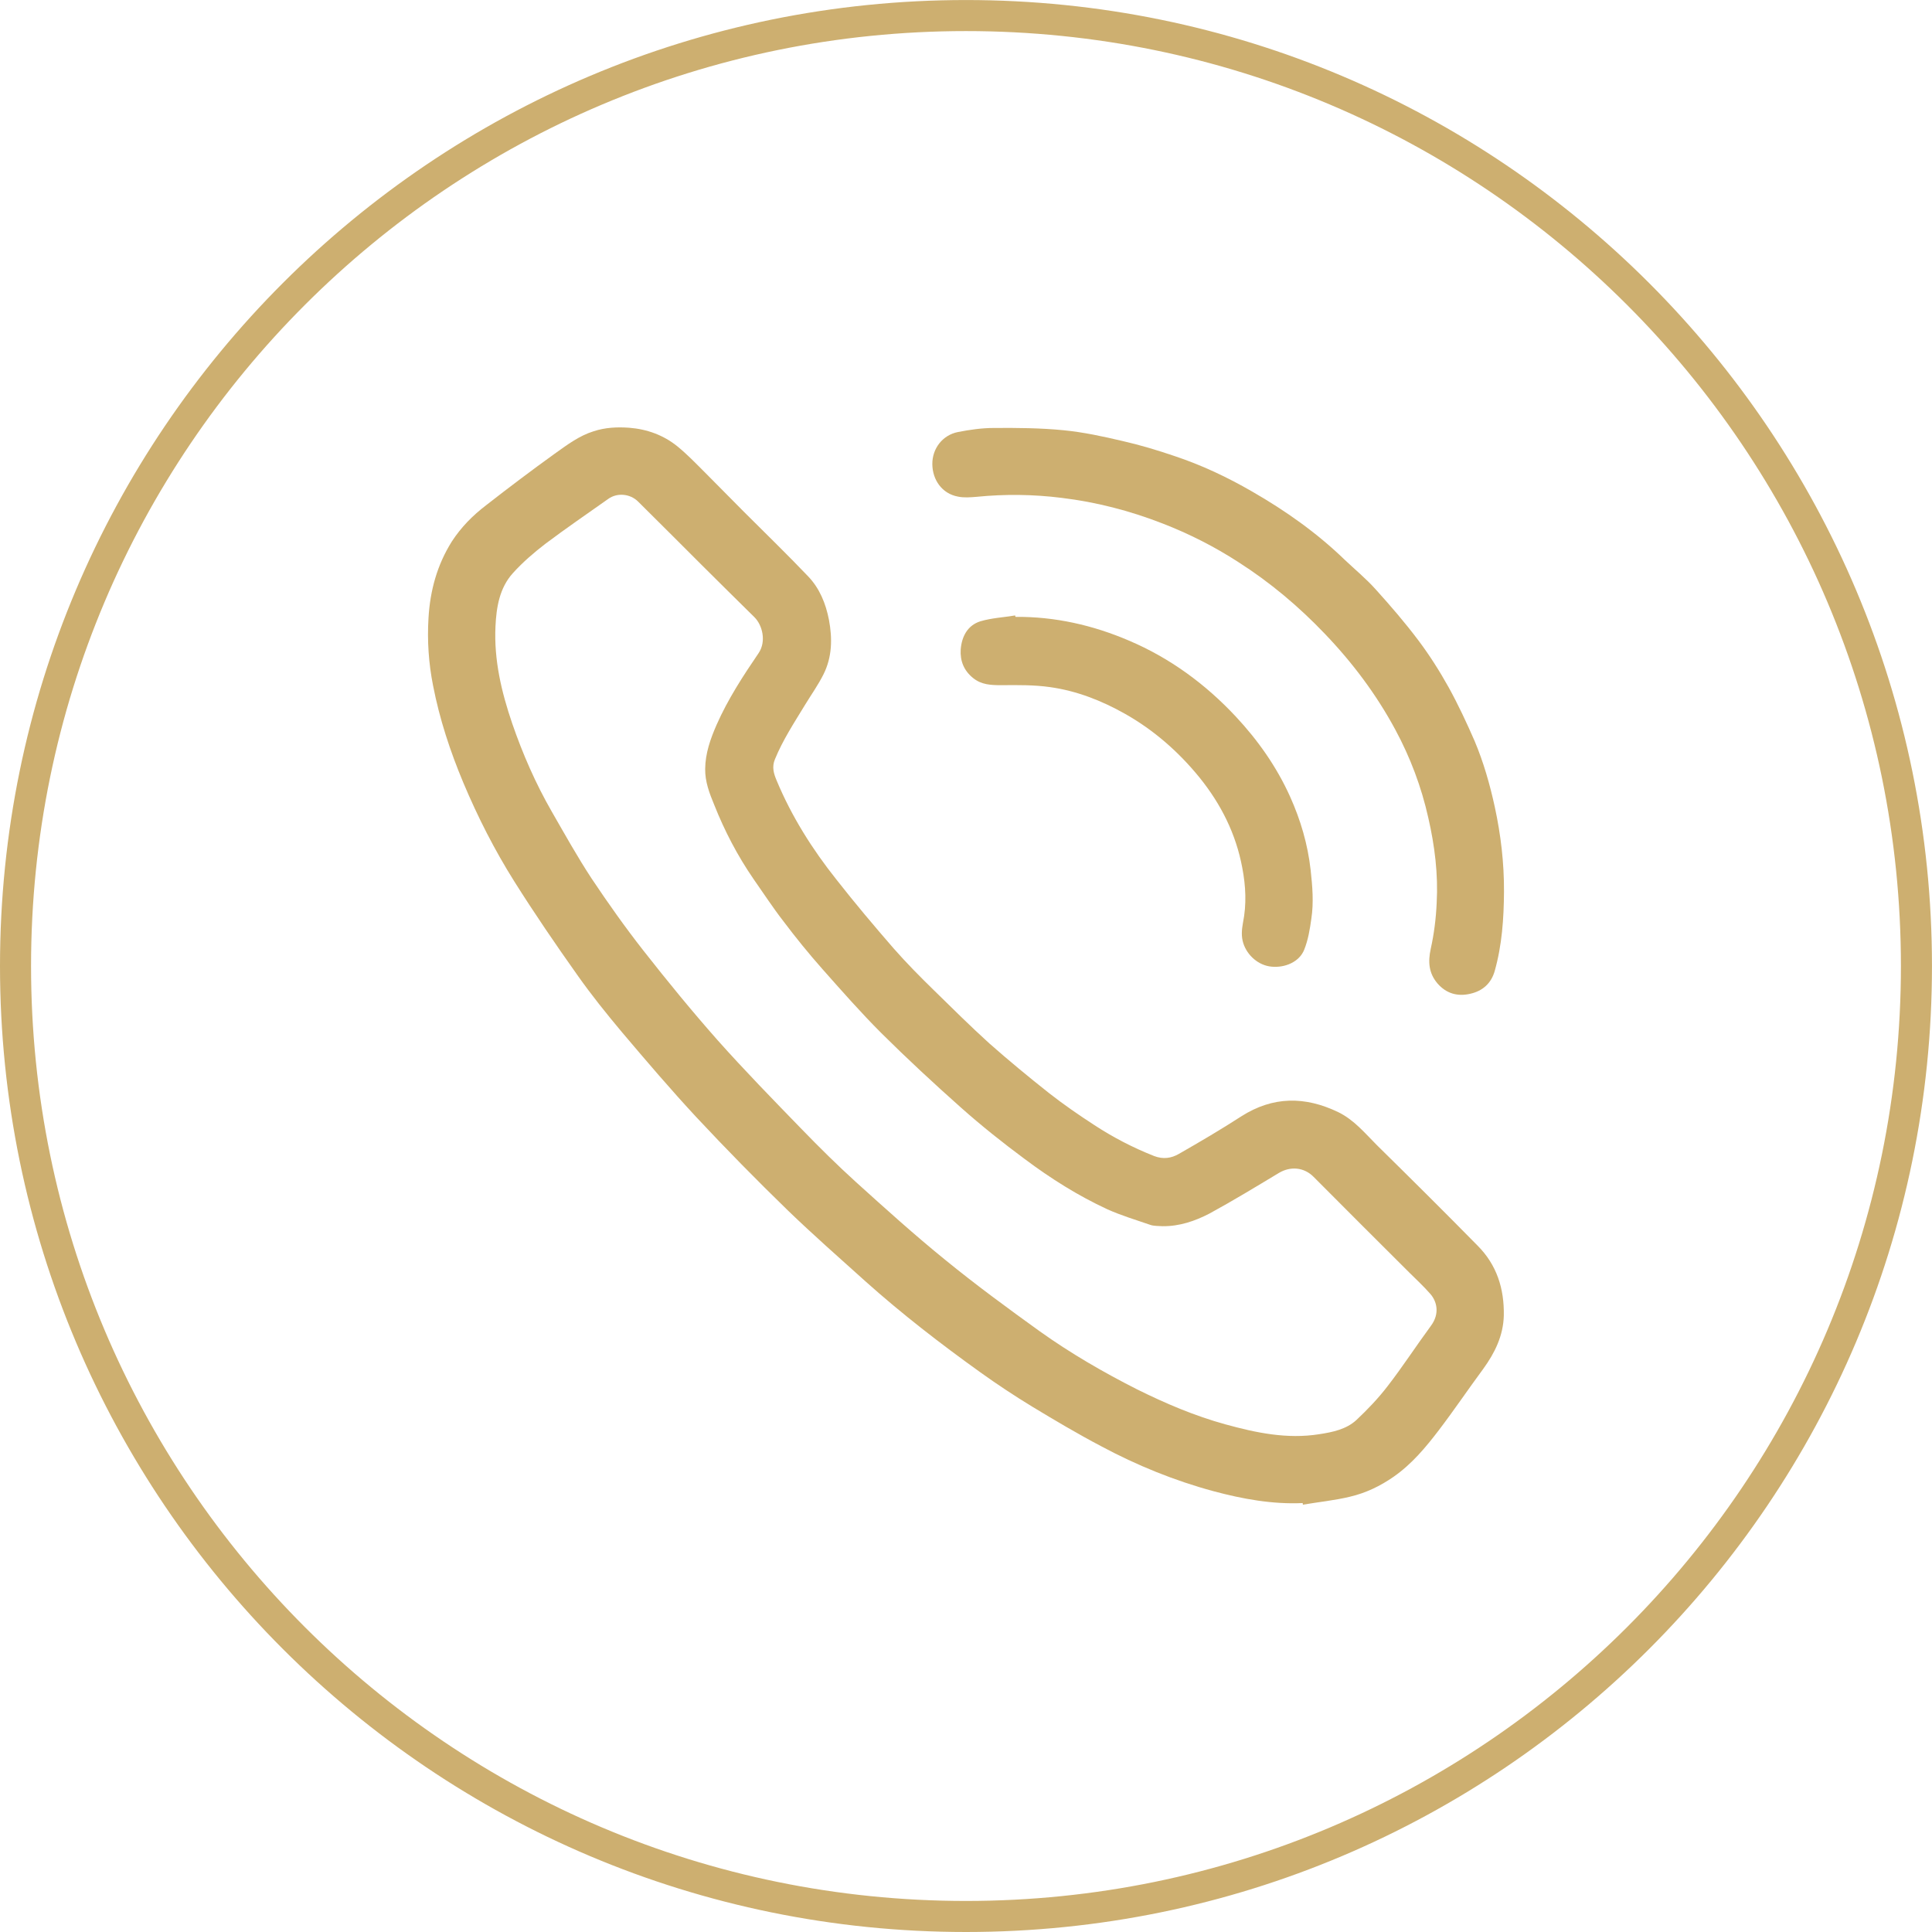
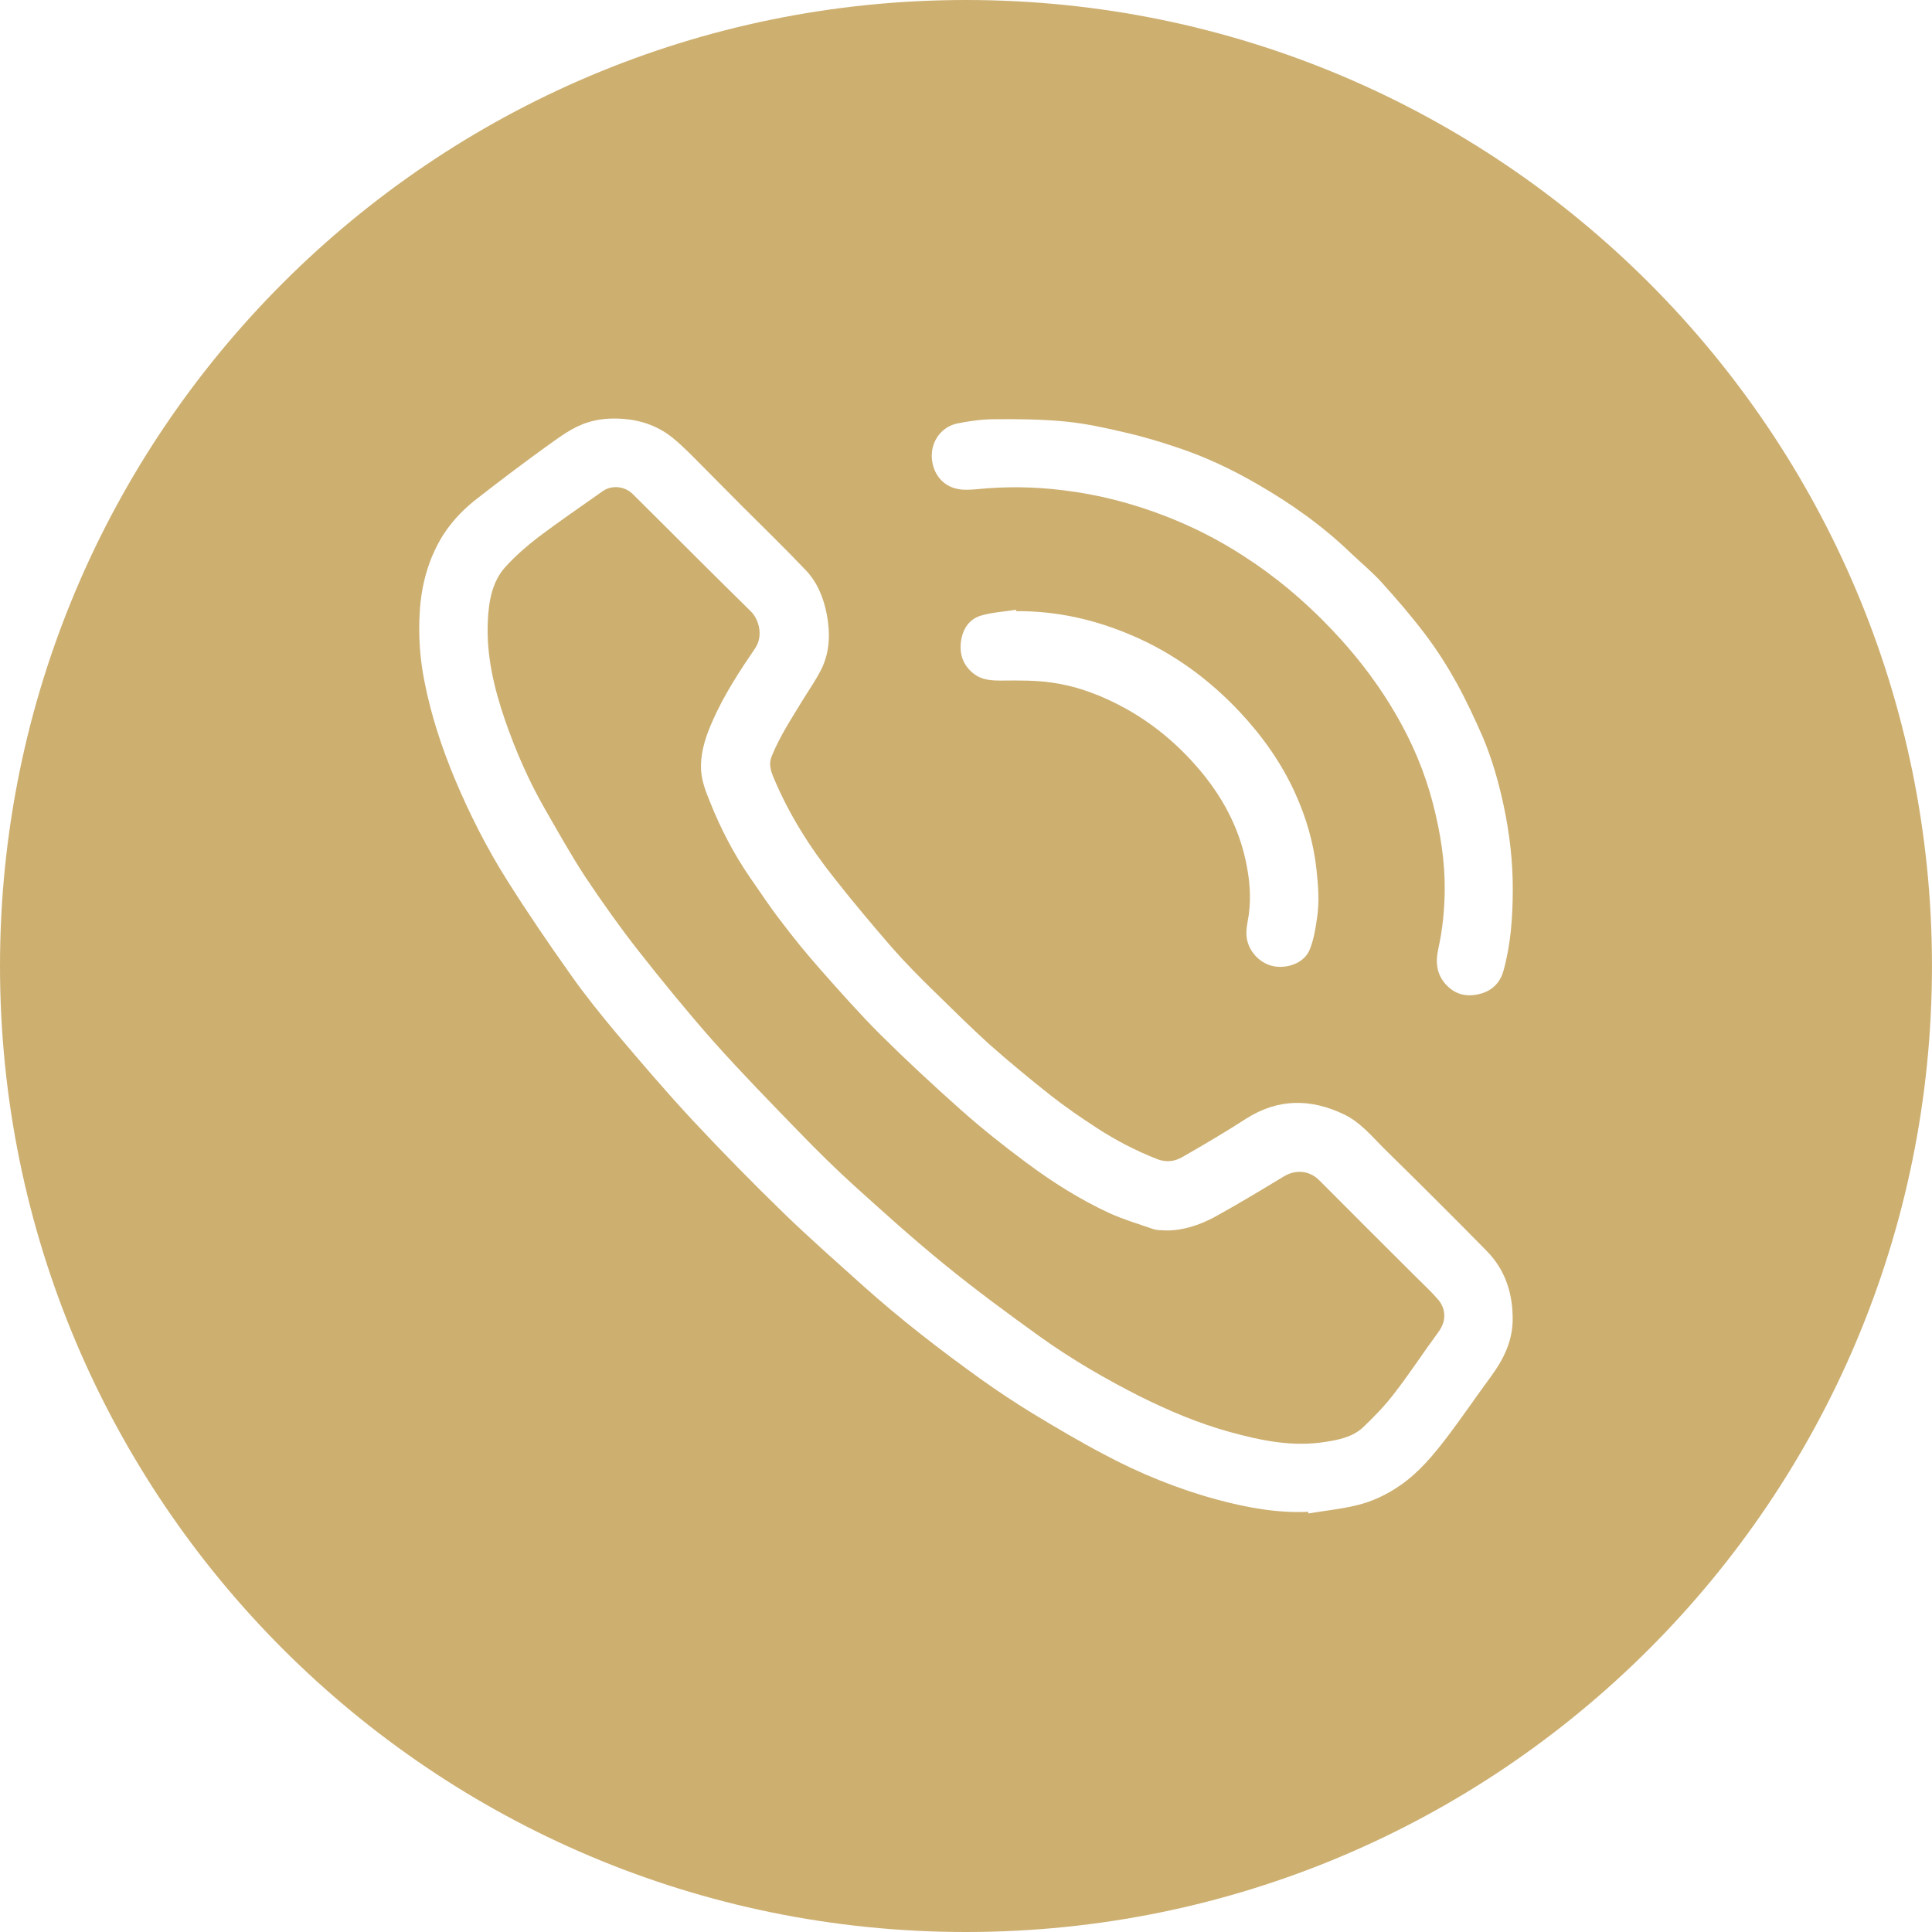
- <svg xmlns="http://www.w3.org/2000/svg" version="1.1" id="Layer_1" x="0px" y="0px" width="62.225px" height="62.225px" viewBox="0 0 62.225 62.225" enable-background="new 0 0 62.225 62.225" xml:space="preserve">
+ <svg xmlns="http://www.w3.org/2000/svg" version="1.1" id="Layer_1" x="0px" y="0px" width="61.224px" height="61.224px" viewBox="0.5 0.501 61.224 61.224" enable-background="new 0.5 0.501 61.224 61.224" xml:space="preserve">
  <g>
-     <g>
-       <path fill-rule="evenodd" clip-rule="evenodd" fill="#CDAF70" d="M41.957,48.41c-0.976,0.045-1.934-0.131-2.869-0.381    c-1.26-0.34-2.474-0.834-3.625-1.451c-0.754-0.397-1.492-0.834-2.224-1.277c-0.567-0.346-1.123-0.714-1.662-1.1    c-1.282-0.919-2.53-1.883-3.704-2.933c-0.839-0.755-1.69-1.503-2.501-2.286c-1.004-0.975-1.985-1.974-2.938-2.994    c-0.828-0.891-1.616-1.815-2.399-2.74c-0.5-0.596-0.987-1.202-1.435-1.837c-0.704-0.993-1.39-1.997-2.036-3.023    c-0.635-1.01-1.174-2.07-1.64-3.176c-0.425-1.016-0.766-2.048-0.976-3.131c-0.142-0.714-0.192-1.446-0.147-2.178    c0.051-0.879,0.278-1.713,0.754-2.467c0.295-0.454,0.669-0.834,1.101-1.163c0.726-0.567,1.463-1.123,2.212-1.662    c0.392-0.278,0.777-0.573,1.248-0.72c0.38-0.125,0.766-0.142,1.151-0.114c0.573,0.045,1.106,0.238,1.554,0.602    c0.306,0.25,0.59,0.544,0.874,0.828c0.419,0.419,0.833,0.845,1.259,1.271c0.692,0.692,1.401,1.378,2.076,2.087    c0.369,0.386,0.567,0.874,0.669,1.401c0.113,0.601,0.102,1.197-0.176,1.752c-0.17,0.34-0.392,0.652-0.59,0.976    c-0.352,0.579-0.721,1.14-0.976,1.764c-0.103,0.25-0.034,0.465,0.057,0.681c0.482,1.157,1.151,2.218,1.928,3.193    c0.59,0.754,1.208,1.486,1.838,2.212c0.414,0.471,0.851,0.913,1.299,1.35c0.59,0.578,1.174,1.157,1.787,1.713    c0.624,0.551,1.27,1.084,1.922,1.6c0.471,0.369,0.965,0.709,1.464,1.033c0.606,0.396,1.242,0.725,1.917,0.992    c0.295,0.113,0.557,0.073,0.8-0.068c0.675-0.386,1.351-0.783,2.008-1.208c1.021-0.652,2.054-0.652,3.126-0.136    c0.51,0.249,0.861,0.68,1.247,1.066c1.089,1.071,2.173,2.148,3.239,3.232c0.617,0.618,0.861,1.384,0.845,2.252    c-0.017,0.652-0.289,1.202-0.663,1.719c-0.482,0.652-0.937,1.327-1.43,1.974c-0.42,0.55-0.868,1.089-1.452,1.497    c-0.431,0.301-0.901,0.527-1.412,0.646c-0.493,0.119-1.01,0.17-1.515,0.256C41.963,48.443,41.957,48.426,41.957,48.41z     M37.442,39.493c-0.13-0.011-0.278,0-0.403-0.046c-0.459-0.158-0.93-0.3-1.372-0.498c-0.947-0.438-1.826-0.993-2.66-1.617    c-0.703-0.521-1.396-1.072-2.053-1.656c-0.874-0.777-1.736-1.576-2.564-2.398c-0.664-0.664-1.282-1.367-1.906-2.071    c-0.437-0.494-0.851-1.004-1.248-1.531c-0.34-0.437-0.646-0.908-0.964-1.361c-0.516-0.749-0.936-1.554-1.271-2.399    c-0.153-0.369-0.295-0.743-0.289-1.151c0.005-0.505,0.17-0.97,0.369-1.424c0.363-0.822,0.851-1.571,1.35-2.303    c0.261-0.386,0.119-0.908-0.13-1.157c-0.573-0.562-1.14-1.128-1.713-1.696c-0.675-0.675-1.355-1.355-2.036-2.03    c-0.255-0.255-0.675-0.295-0.964-0.085c-0.681,0.482-1.361,0.947-2.025,1.446c-0.369,0.284-0.731,0.596-1.043,0.942    c-0.431,0.476-0.533,1.095-0.562,1.718c-0.051,1.083,0.193,2.11,0.539,3.125c0.34,0.987,0.754,1.934,1.276,2.842    c0.414,0.72,0.822,1.452,1.276,2.144c0.533,0.799,1.089,1.583,1.679,2.336c0.766,0.976,1.554,1.94,2.376,2.87    c0.879,0.987,1.804,1.934,2.723,2.881c0.567,0.585,1.14,1.152,1.741,1.697c0.941,0.85,1.889,1.707,2.875,2.506    c0.981,0.801,2.008,1.555,3.041,2.298c0.993,0.709,2.048,1.321,3.137,1.872c0.913,0.453,1.854,0.855,2.847,1.128    c0.987,0.272,1.986,0.482,3.023,0.317c0.438-0.067,0.868-0.158,1.191-0.453c0.363-0.34,0.709-0.703,1.01-1.095    c0.487-0.63,0.918-1.294,1.389-1.935c0.307-0.408,0.188-0.805-0.011-1.032c-0.216-0.249-0.46-0.471-0.692-0.703    c-1.026-1.021-2.047-2.042-3.068-3.068c-0.307-0.312-0.742-0.352-1.117-0.13c-0.743,0.447-1.48,0.896-2.24,1.31    C38.486,39.328,37.986,39.499,37.442,39.493z" />
-       <path fill-rule="evenodd" clip-rule="evenodd" fill="#CDAF70" d="M48.44,28.722c-0.006,0.862-0.063,1.719-0.301,2.558    c-0.113,0.392-0.386,0.636-0.782,0.726c-0.414,0.097-0.777-0.006-1.061-0.334c-0.278-0.329-0.307-0.687-0.217-1.106    c0.108-0.482,0.171-0.987,0.193-1.486c0.051-0.925-0.063-1.843-0.271-2.745c-0.222-0.993-0.579-1.94-1.062-2.836    c-0.612-1.135-1.378-2.156-2.274-3.091c-0.84-0.879-1.758-1.651-2.779-2.303c-0.771-0.5-1.588-0.914-2.45-1.248    c-1.05-0.408-2.127-0.687-3.244-0.822c-0.913-0.114-1.821-0.125-2.734-0.034c-0.199,0.017-0.409,0.034-0.602-0.006    c-0.521-0.096-0.822-0.544-0.828-1.043c-0.005-0.505,0.329-0.941,0.828-1.038c0.38-0.074,0.766-0.13,1.152-0.13    c0.749-0.006,1.509,0,2.257,0.074c0.636,0.063,1.266,0.199,1.889,0.346c0.573,0.13,1.135,0.3,1.686,0.488    c0.867,0.289,1.695,0.68,2.49,1.14c1.077,0.619,2.086,1.333,2.977,2.195c0.335,0.317,0.692,0.612,0.993,0.947    c0.481,0.533,0.952,1.078,1.378,1.645c0.363,0.482,0.687,0.993,0.981,1.521c0.307,0.556,0.579,1.14,0.834,1.724    c0.289,0.687,0.493,1.401,0.652,2.133C48.338,26.89,48.445,27.797,48.44,28.722z" />
-       <path fill-rule="evenodd" clip-rule="evenodd" fill="#CDAF70" d="M32.706,19.868c1.271-0.011,2.495,0.267,3.659,0.766    c1.32,0.562,2.455,1.396,3.432,2.439c0.72,0.771,1.32,1.623,1.752,2.581c0.34,0.754,0.572,1.542,0.664,2.371    c0.057,0.522,0.102,1.044,0.022,1.565c-0.046,0.335-0.103,0.681-0.228,0.993c-0.152,0.392-0.612,0.596-1.061,0.55    c-0.408-0.04-0.771-0.352-0.901-0.749c-0.073-0.227-0.052-0.437-0.012-0.664c0.119-0.59,0.091-1.18-0.022-1.77    c-0.204-1.095-0.687-2.053-1.379-2.91c-0.674-0.828-1.469-1.526-2.404-2.053c-0.754-0.425-1.555-0.737-2.404-0.856    c-0.517-0.074-1.045-0.068-1.572-0.063c-0.334,0-0.641-0.011-0.913-0.232c-0.295-0.238-0.42-0.55-0.397-0.919    c0.034-0.419,0.221-0.777,0.635-0.907c0.363-0.108,0.749-0.125,1.118-0.188C32.701,19.839,32.701,19.856,32.706,19.868z" />
-     </g>
-     <circle fill-rule="evenodd" clip-rule="evenodd" fill="none" stroke="#CDAF70" stroke-miterlimit="10" cx="31.112" cy="31.113" r="30.612" />
+     <path fill="#CDAF70" d="M45.378,40.974c-1.026-1.021-2.047-2.042-3.068-3.067c-0.307-0.313-0.742-0.353-1.117-0.131   c-0.742,0.447-1.479,0.896-2.239,1.311c-0.468,0.242-0.968,0.413-1.512,0.407c-0.13-0.012-0.277,0-0.402-0.046   c-0.459-0.158-0.931-0.301-1.372-0.498c-0.947-0.438-1.826-0.993-2.66-1.617c-0.703-0.521-1.396-1.072-2.053-1.656   c-0.874-0.777-1.736-1.576-2.564-2.398c-0.664-0.663-1.282-1.366-1.906-2.07c-0.437-0.494-0.851-1.004-1.248-1.531   c-0.34-0.437-0.646-0.908-0.964-1.361c-0.516-0.749-0.936-1.554-1.271-2.398c-0.153-0.369-0.295-0.743-0.289-1.151   c0.005-0.505,0.17-0.97,0.369-1.424c0.362-0.822,0.851-1.571,1.35-2.303c0.261-0.387,0.119-0.908-0.13-1.157   c-0.573-0.563-1.14-1.128-1.713-1.696c-0.675-0.675-1.355-1.354-2.036-2.029c-0.255-0.256-0.675-0.296-0.964-0.086   c-0.681,0.482-1.361,0.947-2.025,1.446c-0.369,0.284-0.73,0.596-1.043,0.942c-0.431,0.476-0.533,1.095-0.562,1.718   c-0.051,1.083,0.192,2.11,0.539,3.125c0.34,0.987,0.754,1.934,1.275,2.842c0.414,0.72,0.822,1.452,1.276,2.145   c0.533,0.799,1.089,1.583,1.679,2.336c0.767,0.976,1.555,1.939,2.376,2.87c0.879,0.986,1.805,1.934,2.724,2.881   c0.566,0.585,1.14,1.151,1.74,1.696c0.941,0.851,1.89,1.707,2.875,2.507c0.981,0.801,2.009,1.555,3.041,2.298   c0.993,0.709,2.049,1.32,3.138,1.872c0.913,0.453,1.854,0.854,2.847,1.128c0.987,0.271,1.986,0.481,3.023,0.316   c0.438-0.066,0.867-0.157,1.19-0.452c0.363-0.341,0.709-0.703,1.01-1.096c0.487-0.63,0.918-1.294,1.39-1.935   c0.307-0.408,0.188-0.806-0.012-1.032C45.854,41.428,45.61,41.206,45.378,40.974z" />
+     <path fill="#CDAF70" d="M31.112,0.501C14.205,0.501,0.5,14.206,0.5,31.113c0,16.907,13.705,30.612,30.611,30.612   c16.907,0,30.612-13.705,30.612-30.612C61.724,14.206,48.019,0.501,31.112,0.501z M47.771,44.089   c-0.481,0.652-0.937,1.327-1.43,1.974c-0.42,0.55-0.868,1.089-1.452,1.497c-0.431,0.301-0.901,0.527-1.412,0.646   c-0.493,0.119-1.01,0.17-1.515,0.256c0.001-0.02-0.005-0.036-0.005-0.052c-0.977,0.045-1.935-0.132-2.869-0.382   c-1.26-0.34-2.475-0.834-3.625-1.45c-0.754-0.397-1.492-0.834-2.225-1.277c-0.566-0.346-1.122-0.714-1.661-1.1   c-1.282-0.919-2.53-1.884-3.704-2.934c-0.839-0.755-1.69-1.503-2.501-2.286c-1.004-0.975-1.985-1.974-2.938-2.994   c-0.828-0.891-1.616-1.814-2.398-2.739c-0.5-0.597-0.987-1.202-1.436-1.837c-0.704-0.993-1.39-1.997-2.036-3.023   c-0.635-1.01-1.174-2.07-1.64-3.176c-0.425-1.017-0.766-2.048-0.976-3.131c-0.143-0.714-0.192-1.446-0.147-2.179   c0.051-0.879,0.278-1.713,0.754-2.467c0.295-0.454,0.669-0.834,1.101-1.163c0.727-0.566,1.464-1.123,2.213-1.662   c0.392-0.277,0.776-0.572,1.248-0.72c0.38-0.125,0.766-0.142,1.15-0.114c0.573,0.046,1.106,0.238,1.554,0.603   c0.307,0.25,0.591,0.544,0.874,0.828c0.419,0.419,0.833,0.845,1.26,1.271c0.691,0.692,1.4,1.378,2.075,2.087   c0.369,0.387,0.567,0.874,0.67,1.401c0.112,0.601,0.102,1.197-0.177,1.752c-0.17,0.34-0.392,0.652-0.59,0.976   c-0.352,0.579-0.721,1.141-0.976,1.765c-0.104,0.25-0.034,0.465,0.057,0.681c0.482,1.157,1.151,2.218,1.928,3.193   c0.591,0.754,1.208,1.485,1.838,2.212c0.414,0.471,0.852,0.913,1.3,1.35c0.59,0.578,1.174,1.157,1.787,1.713   c0.624,0.552,1.27,1.084,1.922,1.601c0.471,0.369,0.965,0.709,1.464,1.033c0.605,0.396,1.242,0.725,1.917,0.991   c0.295,0.113,0.557,0.073,0.8-0.067c0.675-0.387,1.351-0.783,2.008-1.208c1.021-0.652,2.054-0.652,3.126-0.137   c0.51,0.249,0.861,0.681,1.247,1.066c1.089,1.071,2.173,2.148,3.239,3.232c0.617,0.617,0.861,1.384,0.845,2.252   C48.417,43.022,48.145,43.573,47.771,44.089z M40.011,27.95c-0.204-1.096-0.687-2.054-1.379-2.91   c-0.674-0.828-1.469-1.526-2.404-2.054c-0.754-0.425-1.555-0.736-2.403-0.855c-0.518-0.074-1.046-0.068-1.572-0.063   c-0.334,0-0.642-0.011-0.913-0.231c-0.295-0.238-0.42-0.55-0.397-0.919c0.034-0.419,0.222-0.777,0.636-0.907   c0.362-0.108,0.749-0.125,1.117-0.188c0.007,0.017,0.007,0.033,0.012,0.046c1.271-0.012,2.495,0.267,3.659,0.766   c1.319,0.562,2.454,1.396,3.432,2.439c0.72,0.771,1.32,1.622,1.752,2.58c0.34,0.755,0.572,1.542,0.664,2.371   c0.057,0.522,0.102,1.044,0.021,1.565c-0.046,0.335-0.103,0.681-0.228,0.993c-0.152,0.392-0.612,0.596-1.062,0.55   c-0.407-0.04-0.771-0.352-0.9-0.749c-0.073-0.227-0.052-0.437-0.012-0.664C40.152,29.13,40.124,28.54,40.011,27.95z M48.139,31.281   c-0.113,0.392-0.386,0.636-0.782,0.726c-0.414,0.097-0.776-0.006-1.061-0.334c-0.278-0.329-0.308-0.688-0.217-1.106   c0.107-0.481,0.171-0.986,0.192-1.485c0.051-0.925-0.063-1.844-0.271-2.745c-0.223-0.993-0.579-1.94-1.063-2.836   c-0.611-1.135-1.378-2.156-2.273-3.091c-0.84-0.88-1.758-1.651-2.779-2.304c-0.771-0.5-1.588-0.914-2.45-1.248   c-1.05-0.407-2.127-0.687-3.244-0.821c-0.913-0.114-1.82-0.125-2.733-0.034c-0.199,0.017-0.409,0.034-0.603-0.006   c-0.521-0.097-0.821-0.544-0.828-1.043c-0.005-0.505,0.329-0.941,0.828-1.038c0.38-0.074,0.767-0.13,1.152-0.13   c0.749-0.007,1.509,0,2.257,0.073c0.636,0.063,1.266,0.199,1.889,0.347c0.573,0.13,1.136,0.3,1.687,0.487   c0.867,0.289,1.695,0.681,2.49,1.141c1.077,0.619,2.086,1.333,2.977,2.194c0.335,0.317,0.692,0.612,0.993,0.947   c0.48,0.533,0.952,1.078,1.378,1.646c0.363,0.481,0.688,0.992,0.981,1.521c0.307,0.556,0.578,1.141,0.834,1.725   c0.289,0.687,0.492,1.4,0.651,2.133c0.193,0.893,0.3,1.8,0.295,2.725C48.434,29.584,48.377,30.441,48.139,31.281z" />
  </g>
</svg>
